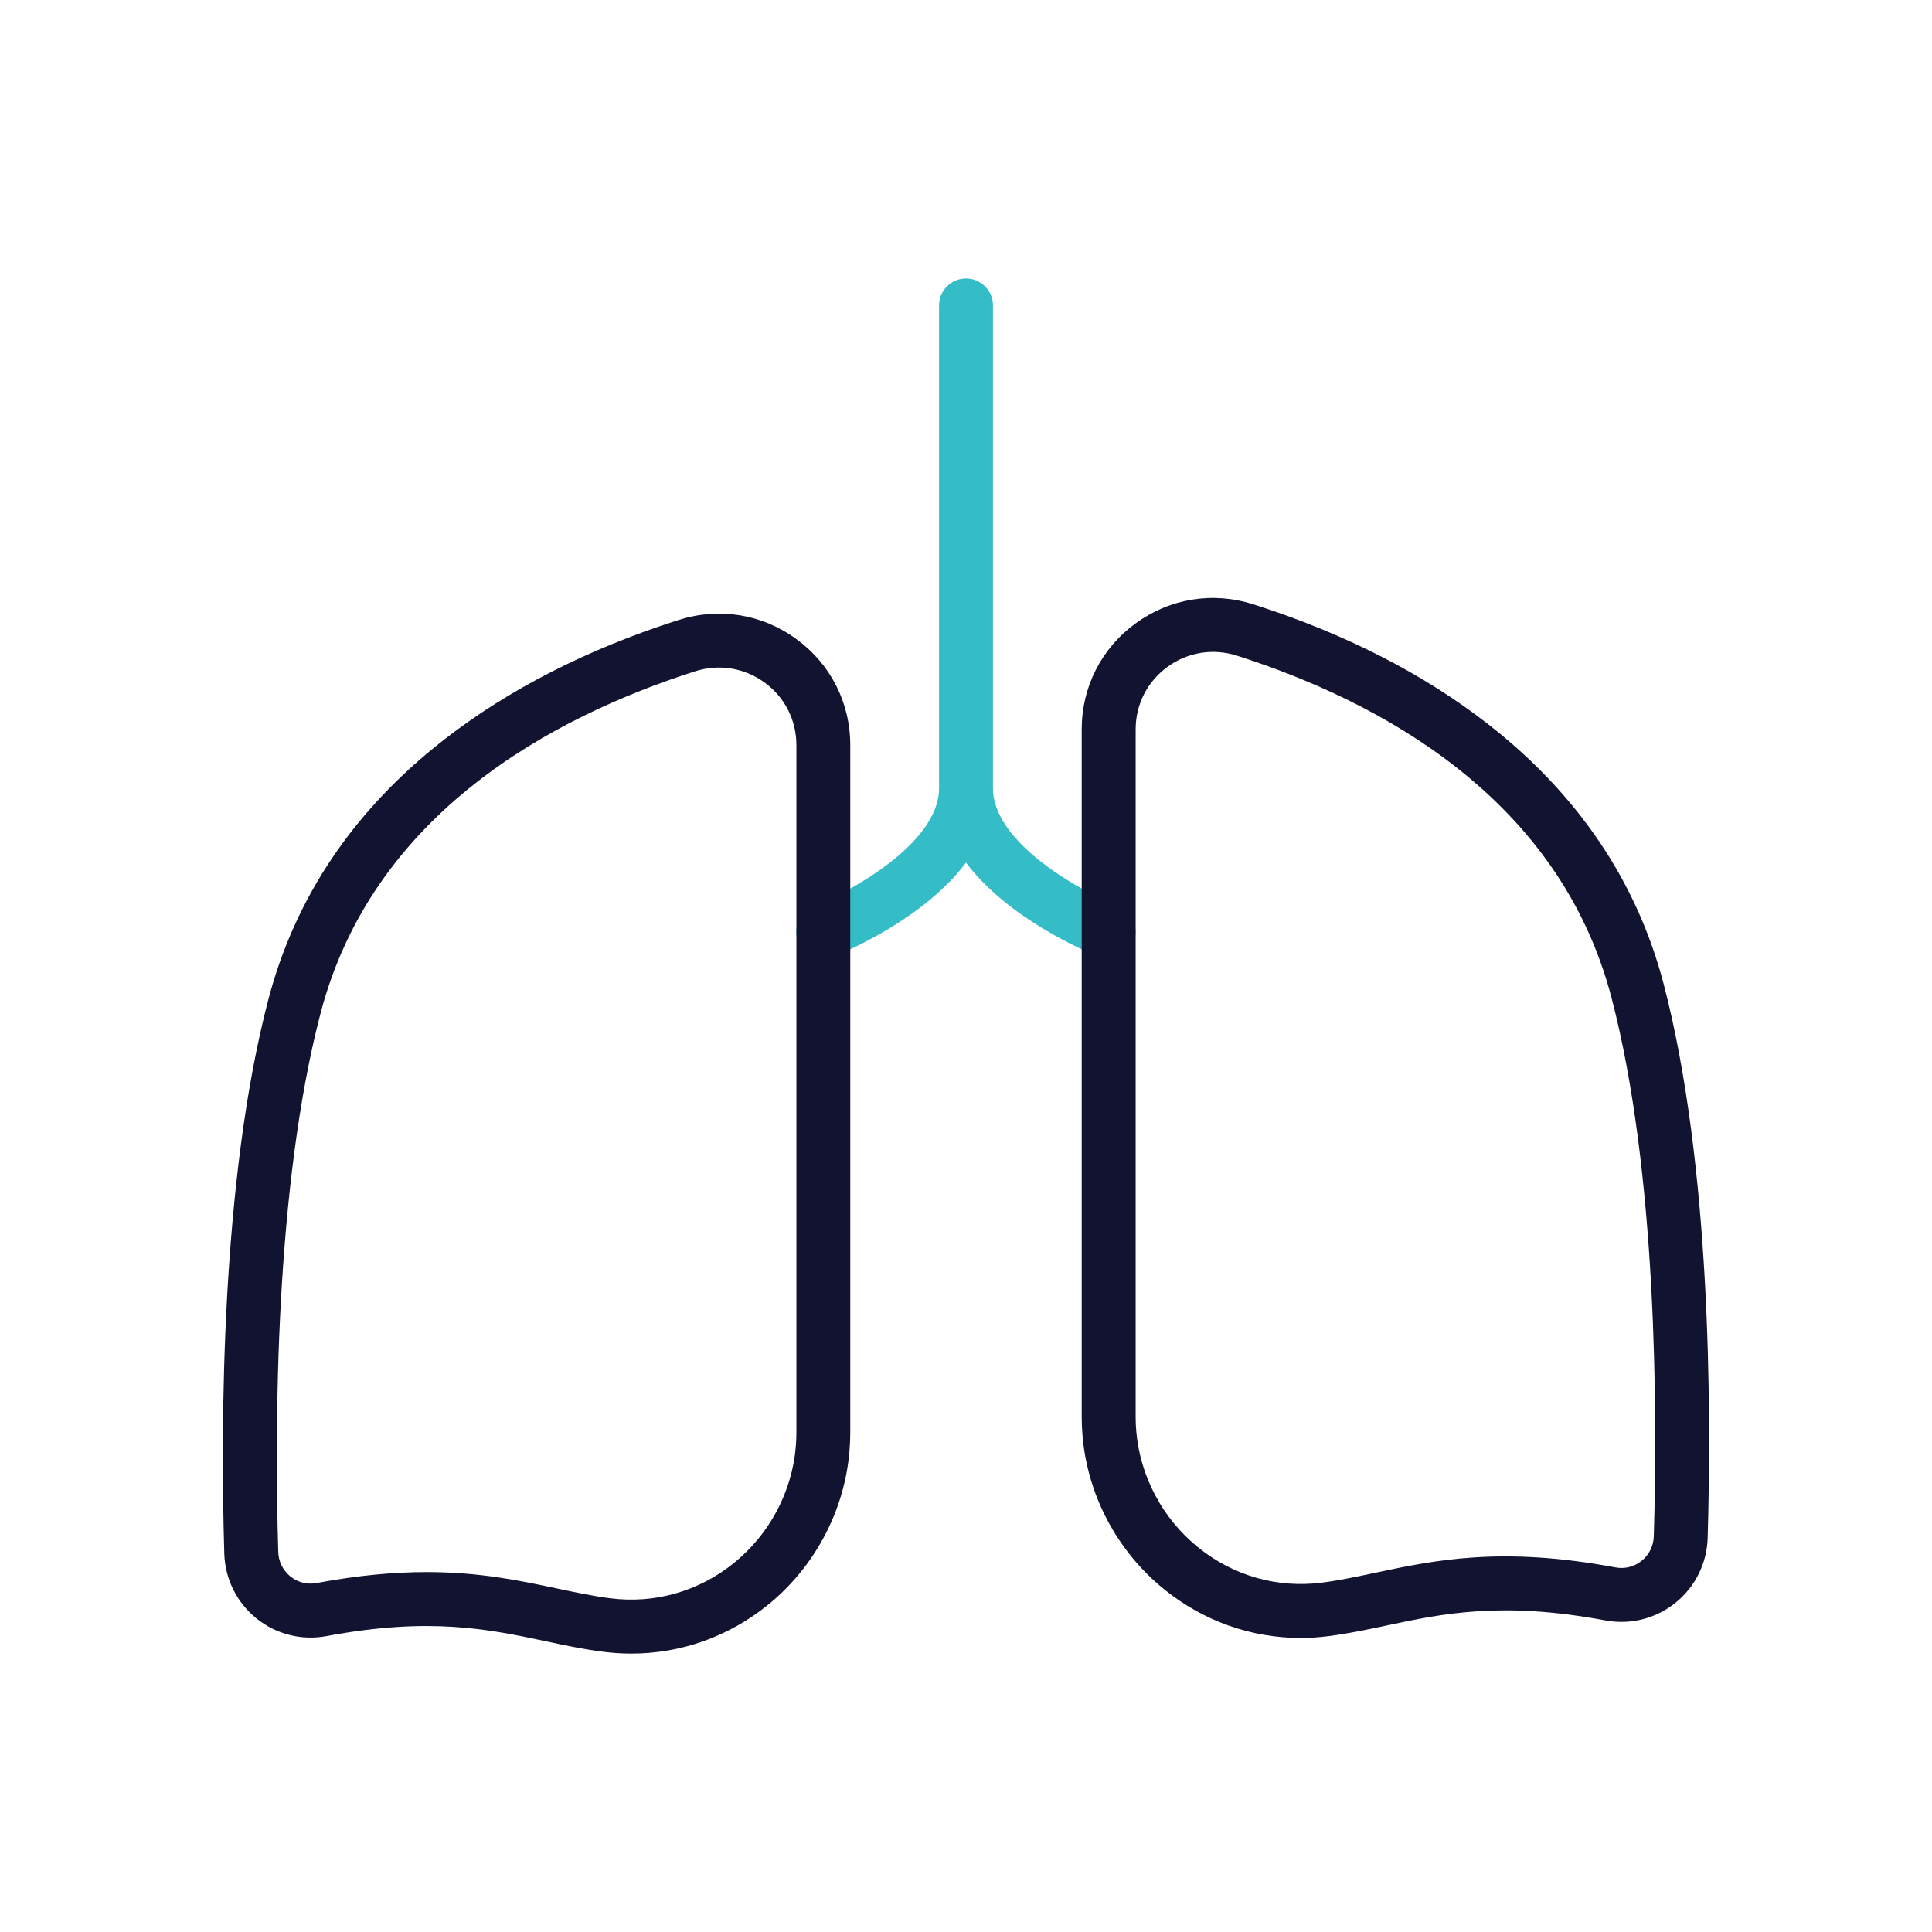
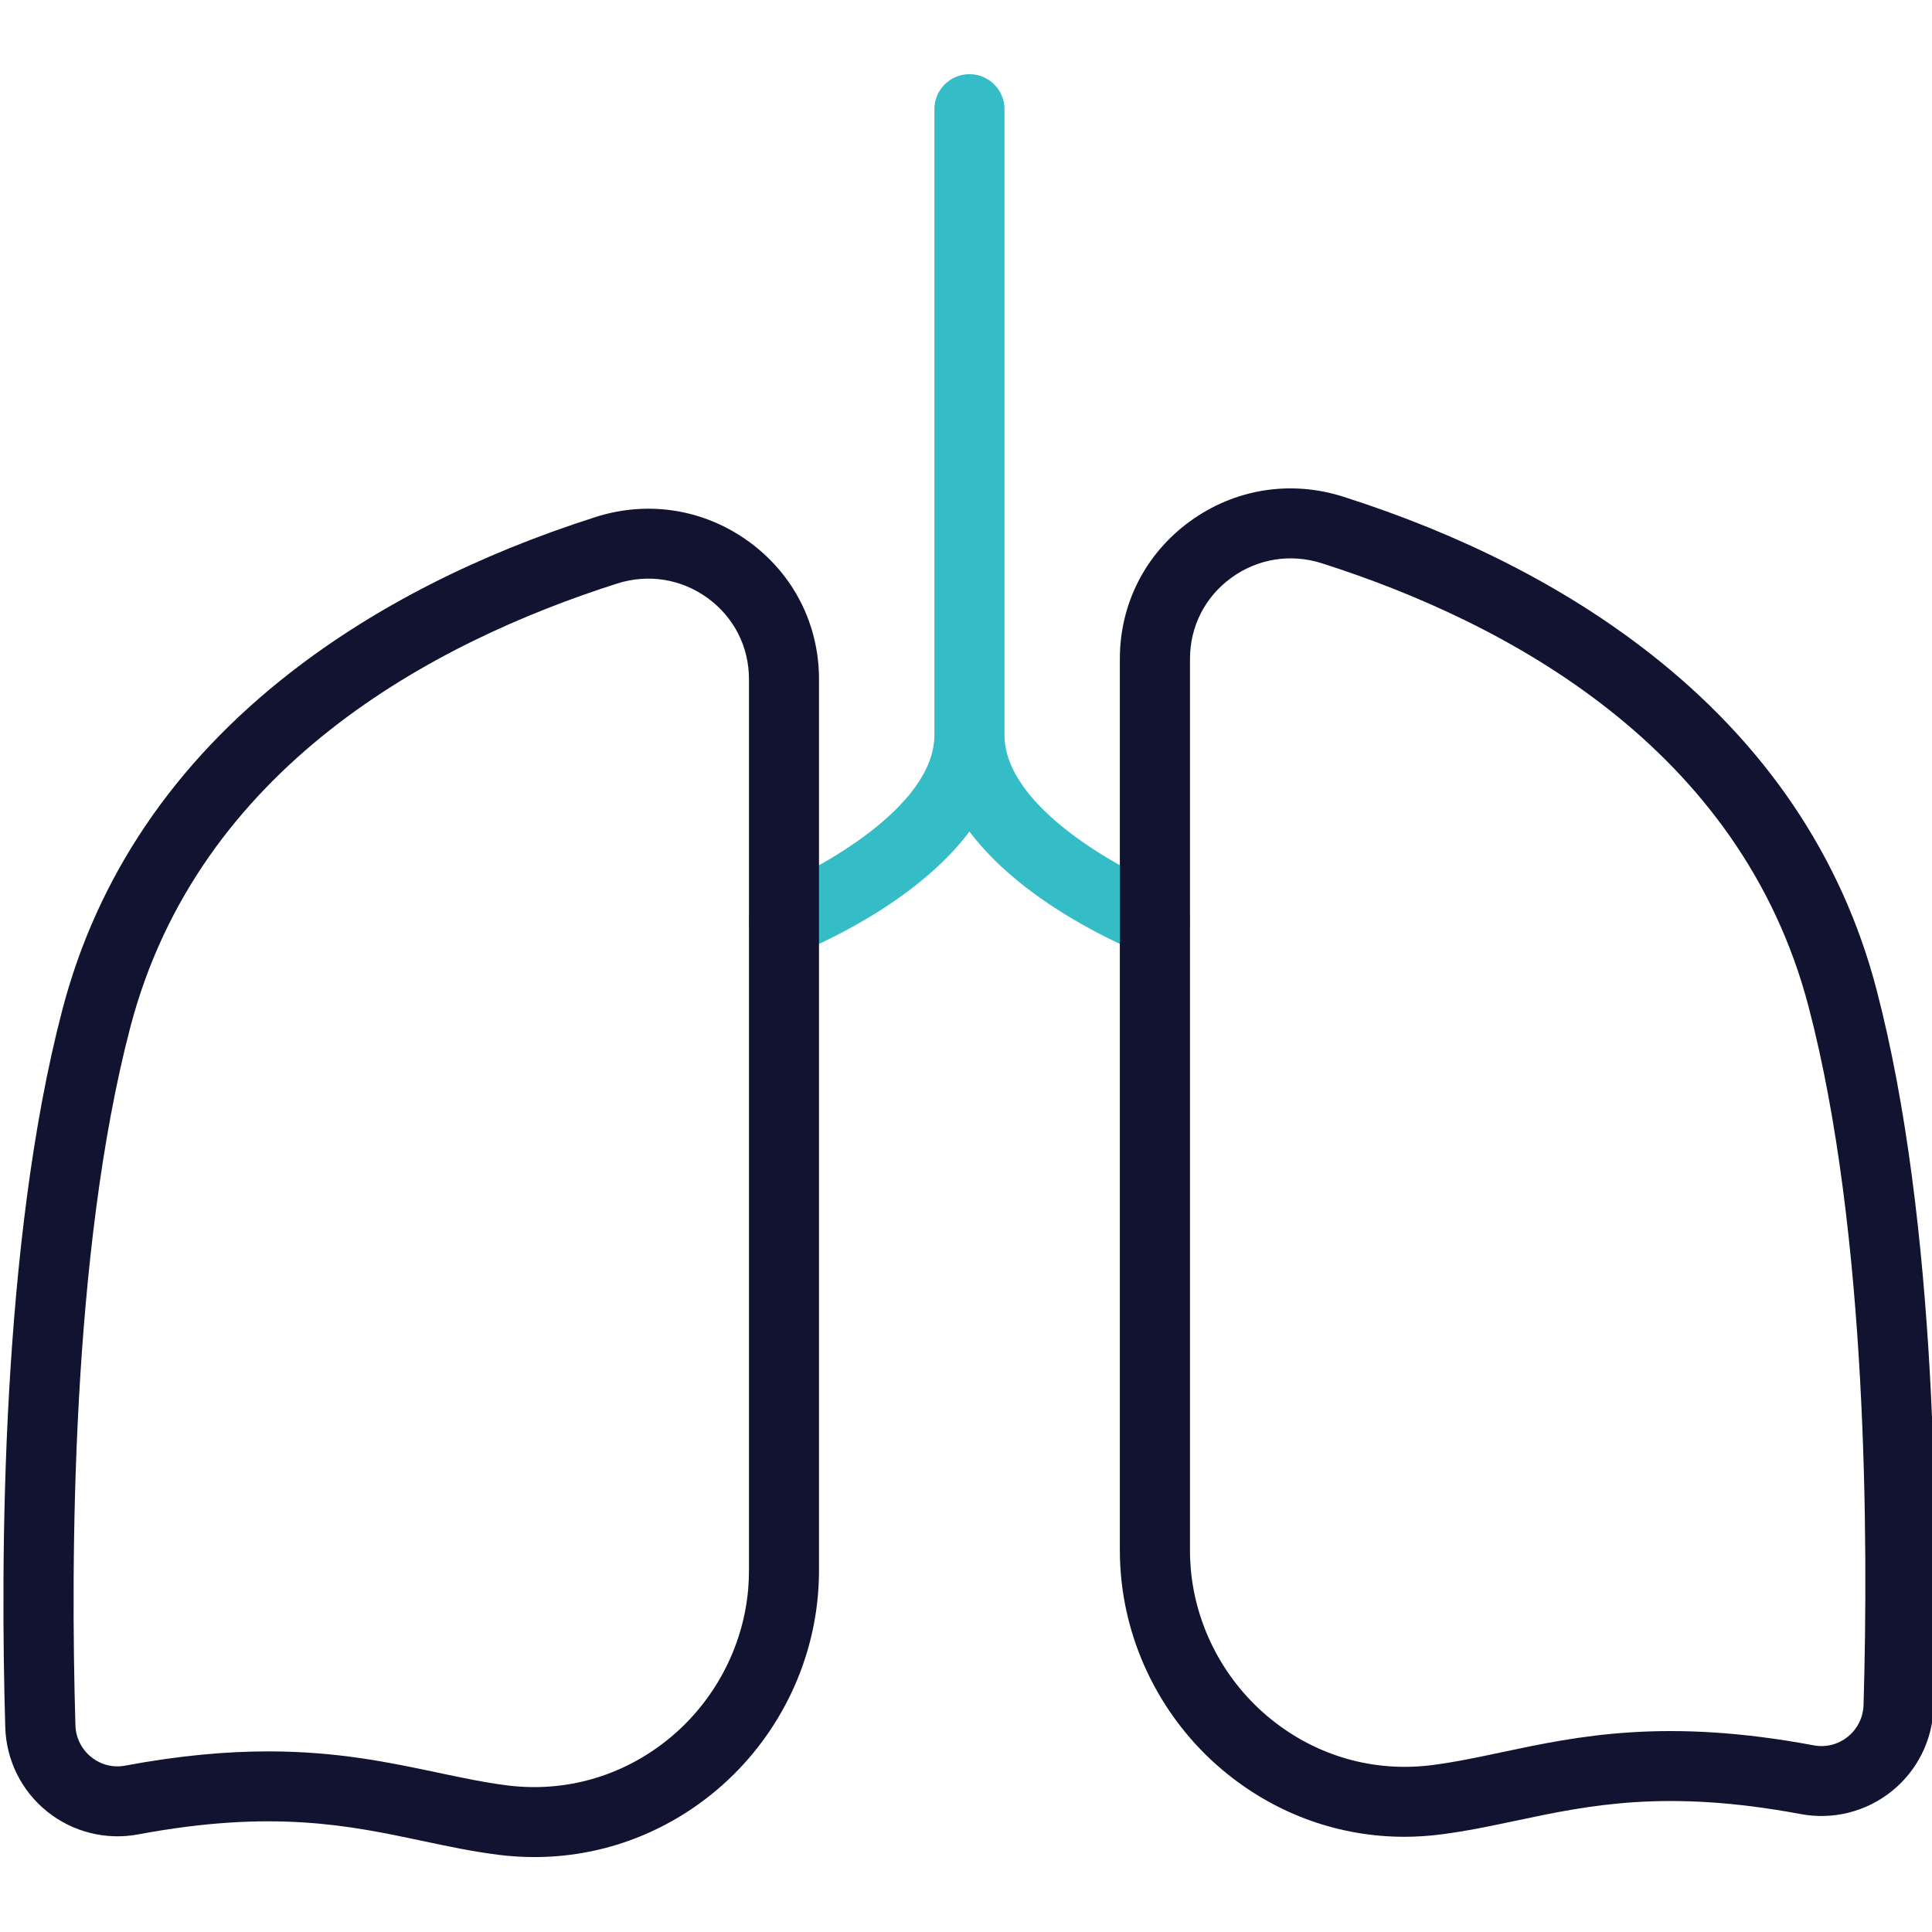
- <svg xmlns="http://www.w3.org/2000/svg" version="1.1" id="Warstwa_1" x="0px" y="0px" viewBox="0 0 430 430" style="enable-background:new 0 0 430 430;" xml:space="preserve">
+ <svg xmlns="http://www.w3.org/2000/svg" version="1.1" id="Warstwa_1" x="0px" y="0px" viewBox="0 0 200 200" xml:space="preserve" width="200" height="200">
  <defs id="defs17" />
  <style type="text/css" id="style2">
	.st0{fill:#121331;}
	.st1{fill:#08A284;}
	.st2{fill:none;stroke:#08A284;stroke-width:12;stroke-linecap:round;stroke-linejoin:round;stroke-miterlimit:10;}
	.st3{fill:none;stroke:#121331;stroke-width:12;stroke-linecap:round;stroke-linejoin:round;stroke-miterlimit:10;}
	.st4{fill:#08A688;}
	.st5{fill:#34bcc7;}
	.st6{fill:#34bcc7;}
</style>
-   <g id="g12">
-     <path class="st1" d="M248.98,201.78c-7.78-3.12-27.98-13.93-27.98-26.36V67.98c0-3.31-2.69-6-6-6s-6,2.69-6,6v107.44   c0,12.43-20.2,23.24-27.98,26.36c-3.08,1.23-4.57,4.71-3.35,7.79c0.94,2.35,3.19,3.78,5.58,3.78c0.74,0,1.49-0.14,2.22-0.43   c2.64-1.05,20.11-8.35,29.53-20.93c9.42,12.58,26.9,19.88,29.53,20.93c3.07,1.22,6.56-0.27,7.79-3.35   C253.55,206.5,252.05,203.01,248.98,201.78z" id="path4" style="fill:#34bcc7;fill-opacity:1" />
-     <g id="g10">
-       <path class="st0" d="M140.52,368.03c-2.08,0-4.17-0.13-6.27-0.4c-4.36-0.56-8.44-1.42-12.76-2.34    c-12.67-2.69-25.77-5.47-48.82-1.15c-5.52,1.03-11.2-0.4-15.58-3.92c-4.39-3.54-7-8.8-7.17-14.43    c-0.85-28.79-0.71-83.09,9.78-123.24c5.97-22.84,19.11-42.31,39.08-57.88c14.38-11.21,31.95-20.19,52.21-26.67    c9.04-2.89,18.61-1.35,26.26,4.24c7.62,5.56,11.99,14.16,11.99,23.6v152.96c0,1.4-0.06,2.81-0.18,4.2c0,0,0,0,0,0    c-1.12,13.32-7.75,25.79-18.18,34.22C162.13,364.29,151.53,368.03,140.52,368.03z M94.96,349.89c11.8,0,20.75,1.9,29.02,3.65    c4.08,0.86,7.92,1.68,11.8,2.18c9.93,1.27,19.73-1.51,27.57-7.85c7.9-6.38,12.92-15.82,13.77-25.89l0,0    c0.09-1.06,0.13-2.13,0.13-3.2V165.83c0-5.56-2.57-10.63-7.06-13.91c-4.52-3.3-10.18-4.21-15.52-2.5    c-31.58,10.1-71.68,31.51-83.34,76.15c-10.11,38.7-10.23,91.7-9.4,119.85c0.06,2.12,1.05,4.11,2.7,5.44    c1.67,1.34,3.74,1.87,5.84,1.47C79.93,350.56,87.95,349.89,94.96,349.89z M183.09,322.49L183.09,322.49L183.09,322.49z" id="path6" />
-       <path class="st0" d="M289.48,364.55c-11.01,0-21.61-3.74-30.37-10.82c-10.43-8.43-17.06-20.9-18.18-34.22c0,0,0,0,0,0    c-0.12-1.39-0.18-2.8-0.18-4.2V162.35c0-9.44,4.37-18.04,11.99-23.6c7.65-5.58,17.22-7.13,26.26-4.24    c20.27,6.48,37.84,15.46,52.21,26.67c19.97,15.57,33.12,35.05,39.08,57.88c10.49,40.15,10.63,94.44,9.78,123.24    c-0.17,5.64-2.78,10.9-7.17,14.43c-4.38,3.53-10.05,4.96-15.58,3.92c-23.04-4.31-36.14-1.54-48.82,1.15    c-4.32,0.92-8.4,1.78-12.76,2.34C293.65,364.41,291.56,364.55,289.48,364.55z M252.89,318.5c0.85,10.07,5.87,19.51,13.77,25.89    c7.84,6.34,17.63,9.13,27.57,7.85c3.87-0.5,7.72-1.31,11.79-2.18c13.18-2.8,28.12-5.97,53.52-1.21c2.1,0.39,4.17-0.13,5.84-1.47    c1.65-1.33,2.64-3.32,2.7-5.44c0.83-28.15,0.71-81.15-9.4-119.85c-11.66-44.64-51.76-66.05-83.34-76.15    c-5.34-1.71-11-0.8-15.52,2.5c-4.49,3.28-7.06,8.34-7.06,13.91v152.96C252.75,316.37,252.8,317.44,252.89,318.5L252.89,318.5z" id="path8" />
+   <g id="g12" transform="translate(-49.8895,-61.76796)">
+     <path class="st1" d="m 170.792,153.753 c -4.704,-1.882 -16.917,-8.4 -16.917,-15.896 V 73.065 c 0,-1.996 -1.626,-3.618 -3.628,-3.618 -2.001,0 -3.628,1.622 -3.628,3.618 v 64.792 c 0,7.496 -12.213,14.015 -16.917,15.896 -1.862,0.742 -2.763,2.84 -2.025,4.698 0.568,1.417 1.929,2.28 3.374,2.28 0.447,0 0.901,-0.084 1.342,-0.259 1.596,-0.633 12.159,-5.035 17.854,-12.622 5.696,7.586 16.264,11.989 17.854,12.622 1.856,0.736 3.966,-0.163 4.71,-2.02 0.744,-1.851 -0.163,-3.956 -2.019,-4.698 z" id="path4" style="fill:#34bcc7;fill-opacity:1;stroke-width:0.604" />
+     <g id="g10" transform="matrix(0.6046207,0,0,0.6030517,20.25355,32.06931)">
+       <path class="st0" d="m 140.52,368.03 c -2.08,0 -4.17,-0.13 -6.27,-0.4 -4.36,-0.56 -8.44,-1.42 -12.76,-2.34 -12.67,-2.69 -25.77,-5.47 -48.82,-1.15 -5.52,1.03 -11.2,-0.4 -15.58,-3.92 -4.39,-3.54 -7,-8.8 -7.17,-14.43 C 49.07,317 49.21,262.7 59.7,222.55 c 5.97,-22.84 19.11,-42.31 39.08,-57.88 14.38,-11.21 31.95,-20.19 52.21,-26.67 9.04,-2.89 18.61,-1.35 26.26,4.24 7.62,5.56 11.99,14.16 11.99,23.6 V 318.8 c 0,1.4 -0.06,2.81 -0.18,4.2 0,0 0,0 0,0 -1.12,13.32 -7.75,25.79 -18.18,34.22 -8.75,7.07 -19.35,10.81 -30.36,10.81 z M 94.96,349.89 c 11.8,0 20.75,1.9 29.02,3.65 4.08,0.86 7.92,1.68 11.8,2.18 9.93,1.27 19.73,-1.51 27.57,-7.85 7.9,-6.38 12.92,-15.82 13.77,-25.89 v 0 c 0.09,-1.06 0.13,-2.13 0.13,-3.2 V 165.83 c 0,-5.56 -2.57,-10.63 -7.06,-13.91 -4.52,-3.3 -10.18,-4.21 -15.52,-2.5 -31.58,10.1 -71.68,31.51 -83.34,76.15 -10.11,38.7 -10.23,91.7 -9.4,119.85 0.06,2.12 1.05,4.11 2.7,5.44 1.67,1.34 3.74,1.87 5.84,1.47 9.46,-1.77 17.48,-2.44 24.49,-2.44 z m 88.13,-27.4 z" id="path6" />
+       <path class="st0" d="m 289.48,364.55 c -11.01,0 -21.61,-3.74 -30.37,-10.82 -10.43,-8.43 -17.06,-20.9 -18.18,-34.22 0,0 0,0 0,0 -0.12,-1.39 -0.18,-2.8 -0.18,-4.2 V 162.35 c 0,-9.44 4.37,-18.04 11.99,-23.6 7.65,-5.58 17.22,-7.13 26.26,-4.24 20.27,6.48 37.84,15.46 52.21,26.67 19.97,15.57 33.12,35.05 39.08,57.88 10.49,40.15 10.63,94.44 9.78,123.24 -0.17,5.64 -2.78,10.9 -7.17,14.43 -4.38,3.53 -10.05,4.96 -15.58,3.92 -23.04,-4.31 -36.14,-1.54 -48.82,1.15 -4.32,0.92 -8.4,1.78 -12.76,2.34 -2.09,0.27 -4.18,0.41 -6.26,0.41 z M 252.89,318.5 c 0.85,10.07 5.87,19.51 13.77,25.89 7.84,6.34 17.63,9.13 27.57,7.85 3.87,-0.5 7.72,-1.31 11.79,-2.18 13.18,-2.8 28.12,-5.97 53.52,-1.21 2.1,0.39 4.17,-0.13 5.84,-1.47 1.65,-1.33 2.64,-3.32 2.7,-5.44 0.83,-28.15 0.71,-81.15 -9.4,-119.85 -11.66,-44.64 -51.76,-66.05 -83.34,-76.15 -5.34,-1.71 -11,-0.8 -15.52,2.5 -4.49,3.28 -7.06,8.34 -7.06,13.91 v 152.96 c -0.01,1.06 0.04,2.13 0.13,3.19 z" id="path8" />
    </g>
  </g>
</svg>
